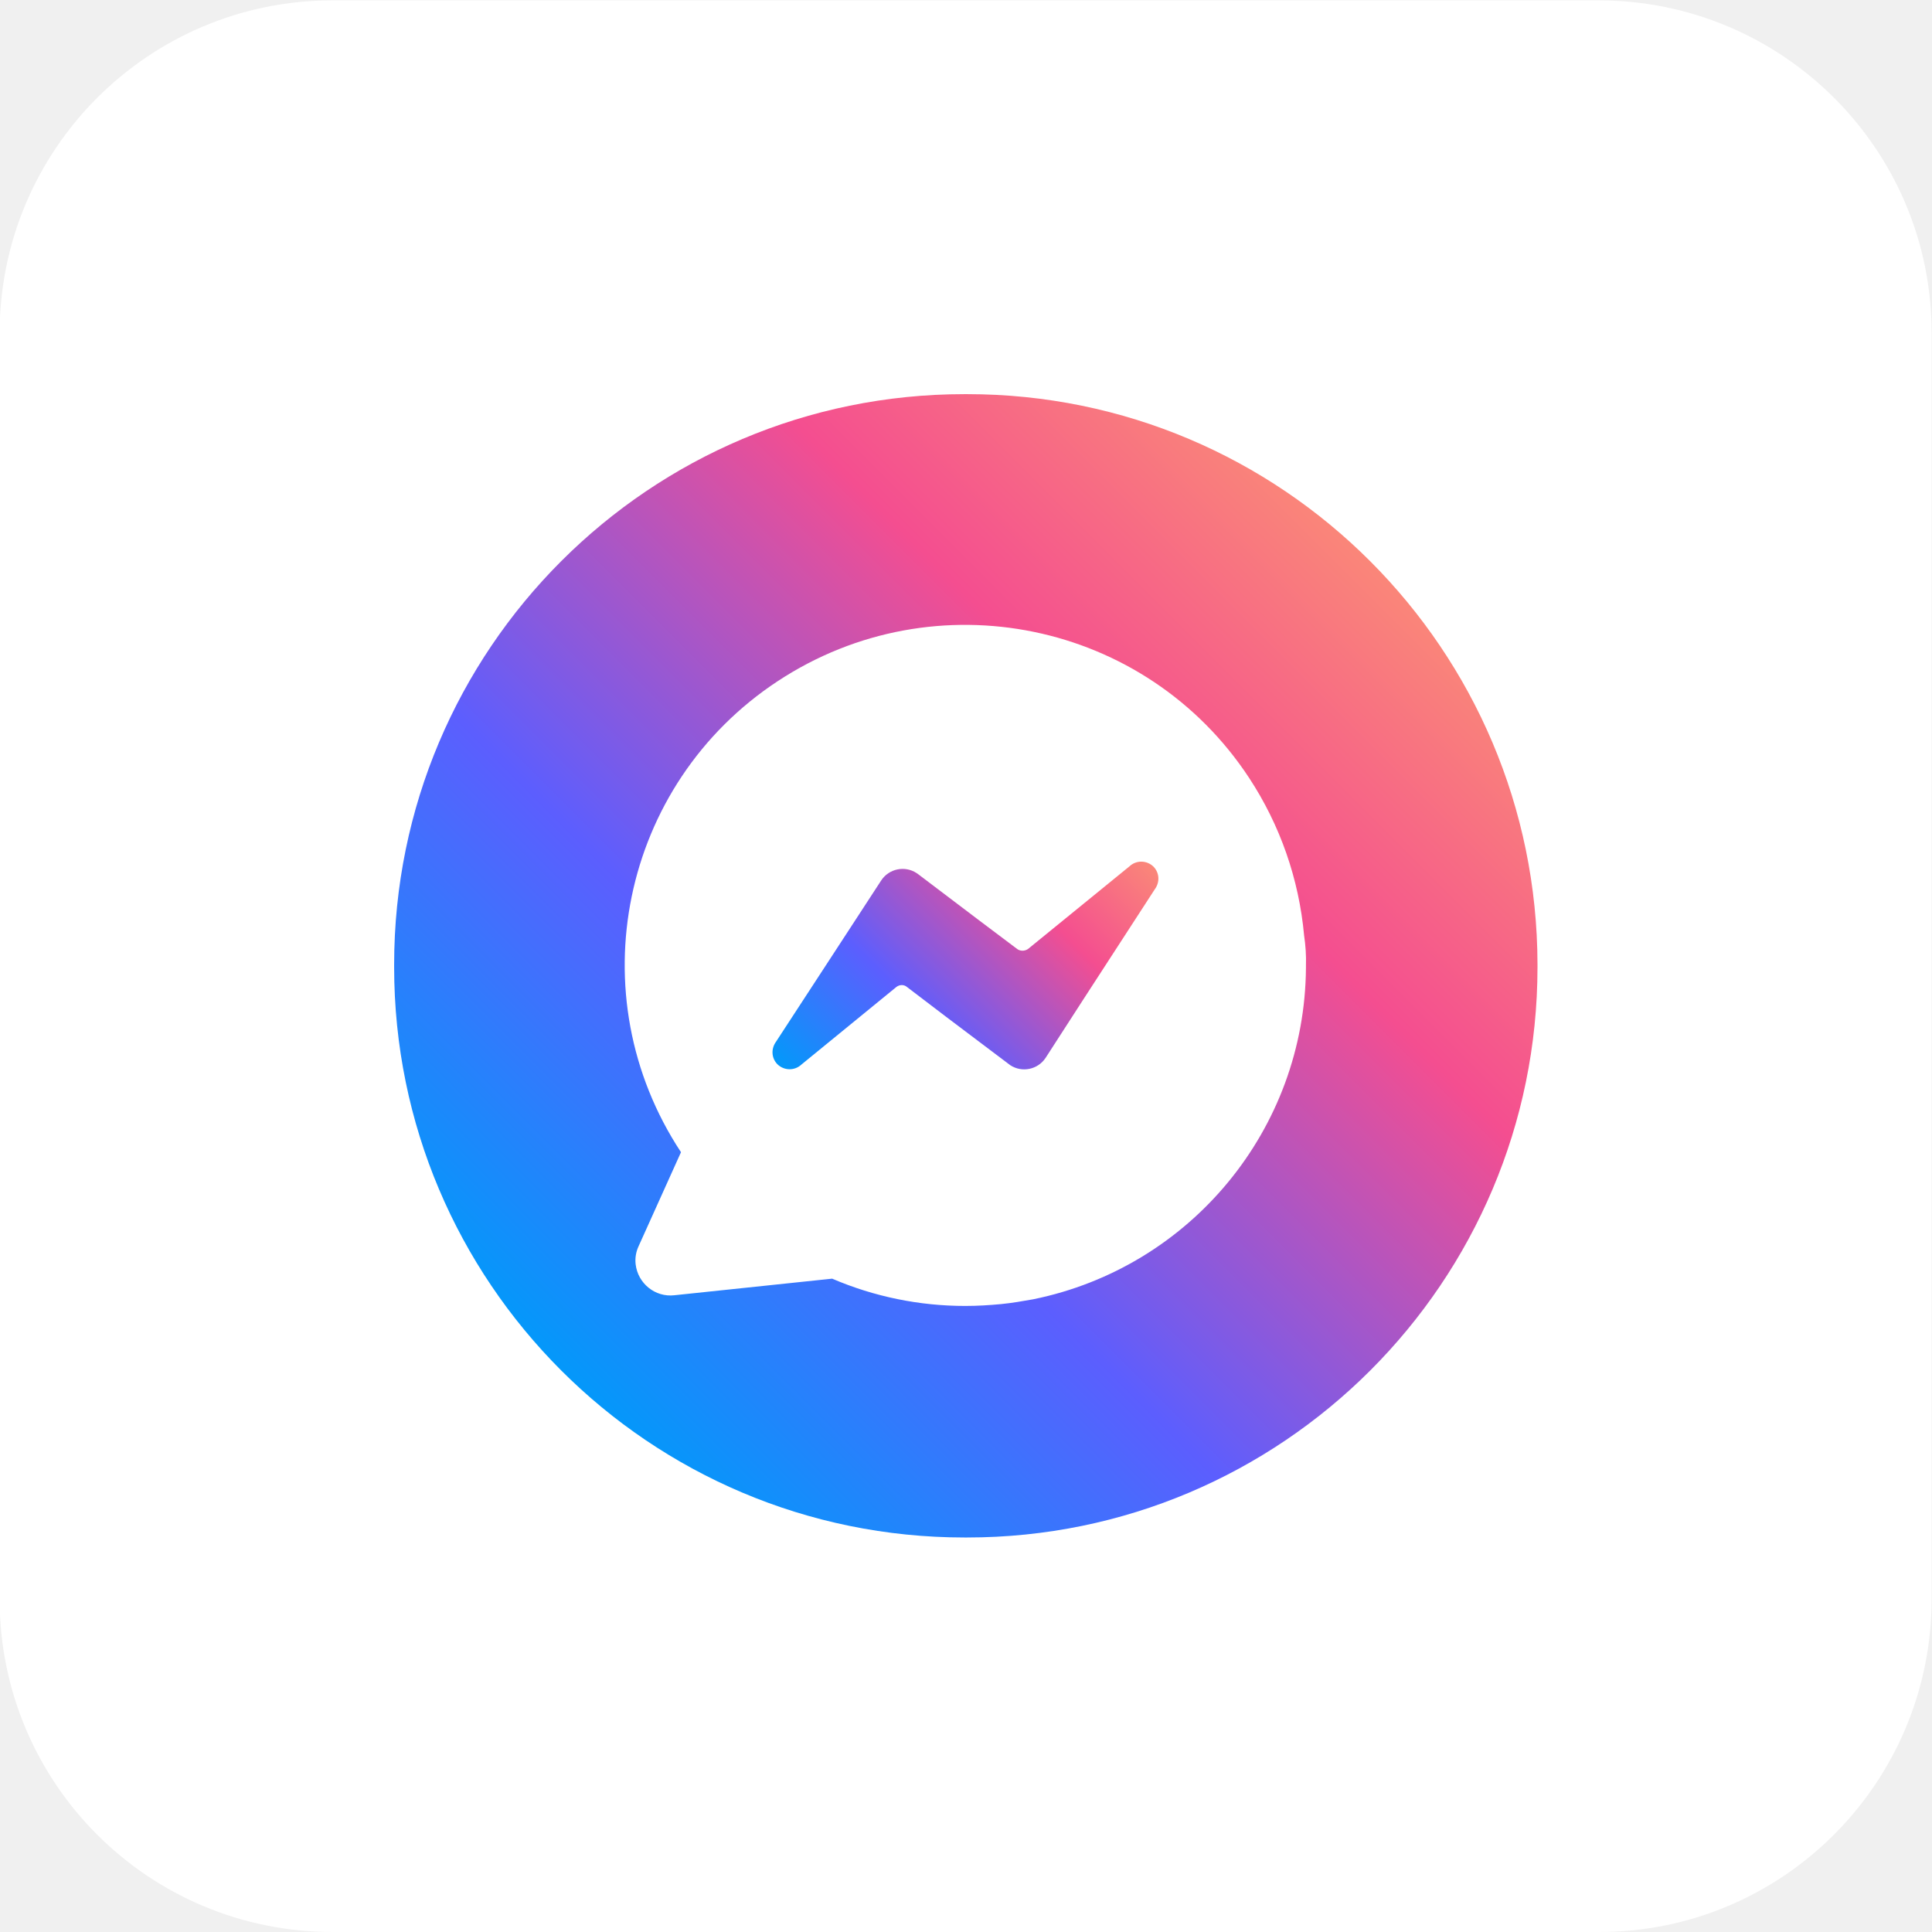
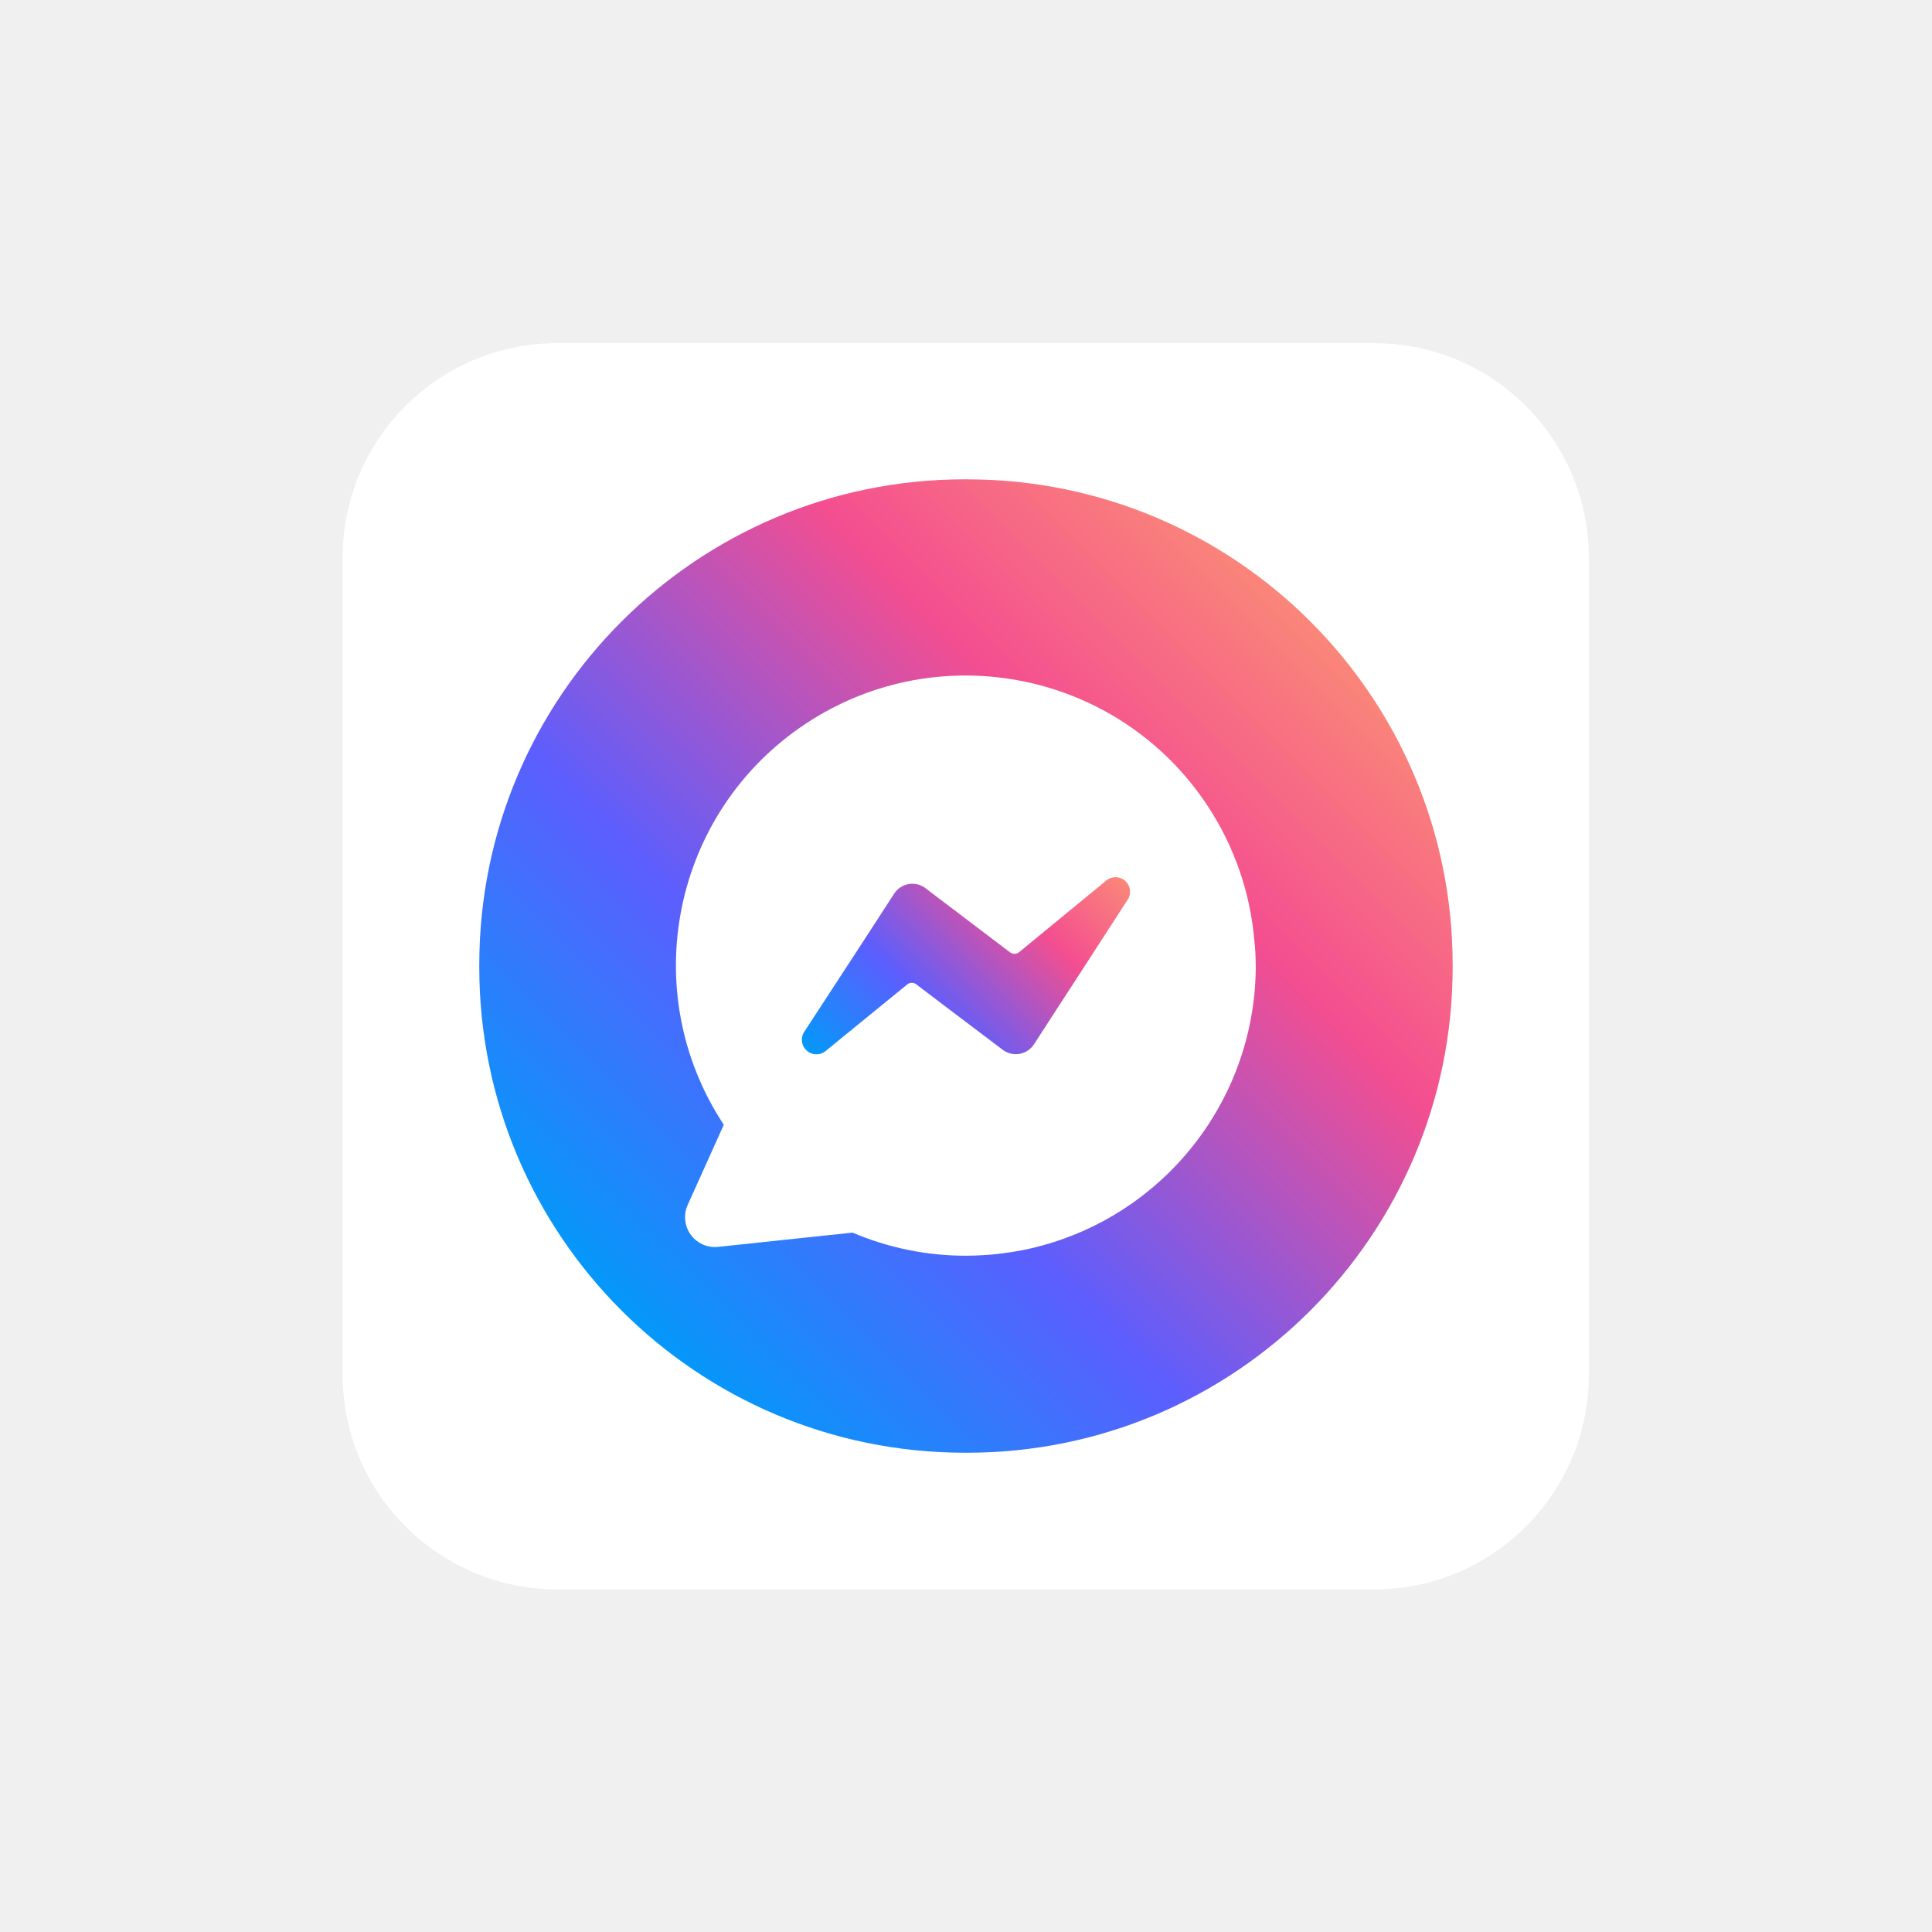
- <svg xmlns="http://www.w3.org/2000/svg" version="1.1" id="Слой_1" x="0px" y="0px" viewBox="0 0 524 524" style="enable-background:new 0 0 524 524;" xml:space="preserve">
-   <style type="text/css">
- 	.st0{fill:#FFFFFF;}
- 	.st1{fill:url(#SVGID_1_);}
- 	.st2{fill:url(#SVGID_00000052062351788787439350000009615438807996355231_);}
- </style>
-   <g>
-     <path class="st0" d="M90.2,0.1h343.5c49.8,0.1,90.2,40.4,90.2,90.2v343.5c-0.1,49.8-40.4,90.2-90.2,90.2H90.2   C40.3,524,0,483.7-0.1,433.9V90.2C0,40.4,40.4,0.1,90.2,0.1z" />
-     <g id="Слой_3">
-       <linearGradient id="SVGID_1_" gradientUnits="userSpaceOnUse" x1="152.185" y1="1481.705" x2="371.67" y2="1262.282" gradientTransform="matrix(1 0 0 1 0 -1110.04)">
-         <stop offset="0" style="stop-color:#0498FA" />
-         <stop offset="0.34" style="stop-color:#5C5EFE" />
-         <stop offset="0.73" style="stop-color:#F44E90" />
-         <stop offset="1" style="stop-color:#FA8679" />
-       </linearGradient>
-       <path class="st1" d="M262.3,106.9h-0.7c-85.4,0-154.7,69.2-154.7,154.7l0,0l0,0v0.7c0,85.4,69.2,154.7,154.7,154.7h0.7    c85.4,0,154.7-69.3,154.7-154.7l0,0l0,0v-0.7C416.9,176.2,347.7,106.9,262.3,106.9L262.3,106.9z" />
-       <path class="st0" d="M354.2,262v0.5c-0.3,43.7-31.2,81.2-74,89.9c-2.8,0.5-5.7,1-8.7,1.3c-3.2,0.3-6.4,0.5-9.7,0.5    c-12.4,0-24.7-2.5-36.1-7.4l-42.8,4.5c-5.2,0.6-9.9-3.2-10.5-8.4c0,0,0,0,0,0l0,0c-0.2-1.7,0.1-3.4,0.8-4.9l11.5-25.5    c-28.1-42.6-16.3-99.8,26.3-127.8s99.8-16.3,127.8,26.3c8.4,12.8,13.5,27.4,14.9,42.7C354.1,256.4,354.3,259.2,354.2,262z" />
-       <linearGradient id="SVGID_00000129182780914247197240000007541118597488302509_" gradientUnits="userSpaceOnUse" x1="223.495" y1="1410.765" x2="300.777" y2="1333.498" gradientTransform="matrix(1 0 0 1 0 -1110.04)">
-         <stop offset="0" style="stop-color:#0498FA" />
-         <stop offset="0.34" style="stop-color:#5C5EFE" />
-         <stop offset="0.73" style="stop-color:#F44E90" />
-         <stop offset="1" style="stop-color:#FA8679" />
-       </linearGradient>
-       <path style="fill:url(#SVGID_00000129182780914247197240000007541118597488302509_);" d="M306.3,235c1.9-1.8,4.8-1.7,6.6,0.1    c1.6,1.7,1.7,4.2,0.3,6.1l-19.4,29.9l-10.2,15.8c-2.1,3.2-6.4,4.1-9.6,2l-0.4-0.3l-17.1-12.9l-10.5-8c-0.8-0.7-2-0.7-2.9,0    l-25.7,21c-1.9,1.8-4.8,1.7-6.6-0.1c-1.6-1.7-1.7-4.2-0.3-6.1l18.2-27.9l10.3-15.8c2.1-3.2,6.4-4.1,9.6-2l0.3,0.2l16.5,12.5    l10.5,7.9c0.8,0.6,2,0.6,2.9,0L306.3,235z" />
-     </g>
+ <svg xmlns="http://www.w3.org/2000/svg" id="_Слой_1" data-name="Слой 1" viewBox="0 0 524 524">
+   <defs>
+     <style>
+       .cls-1 {
+         fill: #fff;
+       }
+ 
+       .cls-2 {
+         fill: url(#_Безымянный_градиент);
+       }
+ 
+       .cls-3 {
+         fill: url(#_Безымянный_градиент_2);
+       }
+     </style>
+     <linearGradient id="_Безымянный_градиент" data-name="Безымянный градиент" x1="168.56" y1="1465.45" x2="355.44" y2="1278.62" gradientTransform="translate(0 -1110.04)" gradientUnits="userSpaceOnUse">
+       <stop offset="0" stop-color="#0498fa" />
+       <stop offset=".34" stop-color="#5c5efe" />
+       <stop offset=".73" stop-color="#f44e90" />
+       <stop offset="1" stop-color="#fa8679" />
+     </linearGradient>
+     <linearGradient id="_Безымянный_градиент_2" data-name="Безымянный градиент 2" x1="229.27" y1="1405.05" x2="295.08" y2="1339.26" gradientTransform="translate(0 -1110.04)" gradientUnits="userSpaceOnUse">
+       <stop offset="0" stop-color="#0498fa" />
+       <stop offset=".34" stop-color="#5c5efe" />
+       <stop offset=".73" stop-color="#f44e90" />
+       <stop offset="1" stop-color="#fa8679" />
+     </linearGradient>
+   </defs>
+   <g id="_Слой_1-2" data-name="Слой 1-2">
+     <path class="cls-1" d="m151.13,93.08h221.6c32.13.03,58.17,26.07,58.2,58.2v221.6c-.03,32.13-26.07,58.17-58.2,58.2h-221.6c-32.13-.03-58.17-26.07-58.2-58.2v-221.7c.04-32.11,26.09-58.12,58.2-58.1Z" />
+   </g>
+   <g id="_Слой_3" data-name="Слой 3">
+     <path class="cls-2" d="m262.3,130h-.61c-72.73,0-131.7,58.96-131.7,131.7h0v.61c0,72.73,58.95,131.69,131.68,131.7h.62c72.74,0,131.7-58.98,131.7-131.72h0v-.61c-.01-72.72-58.96-131.66-131.68-131.67h-.01Z" />
+     <path class="cls-1" d="m340.59,262v.46c-.28,37.19-26.55,69.12-62.99,76.56-2.42.46-4.87.84-7.37,1.12-2.73.28-5.49.42-8.24.44-10.57.01-21.03-2.12-30.76-6.27l-36.47,3.87c-4.44.48-8.43-2.74-8.91-7.18,0,0,0,0,0,0h0c-.16-1.44.07-2.9.67-4.21l9.79-21.73c-23.89-36.23-13.88-84.97,22.35-108.86,36.23-23.89,84.97-13.88,108.86,22.35,7.17,10.88,11.53,23.37,12.67,36.35.27,2.36.4,4.73.38,7.1Z" />
+     <path class="cls-3" d="m299.8,239.02c1.58-1.51,4.09-1.46,5.6.12,1.36,1.42,1.47,3.61.27,5.16l-16.5,25.46-8.73,13.48c-1.78,2.72-5.42,3.49-8.14,1.73l-.34-.24-14.52-10.98-8.92-6.77c-.71-.57-1.72-.57-2.43,0l-21.91,17.87c-1.58,1.51-4.09,1.46-5.6-.12-1.36-1.42-1.47-3.61-.27-5.16l15.5-23.76,8.74-13.48c1.8-2.71,5.44-3.45,8.16-1.66l.26.2,14.04,10.65,8.92,6.76c.72.55,1.72.55,2.44,0l23.43-19.26Z" />
  </g>
</svg>
